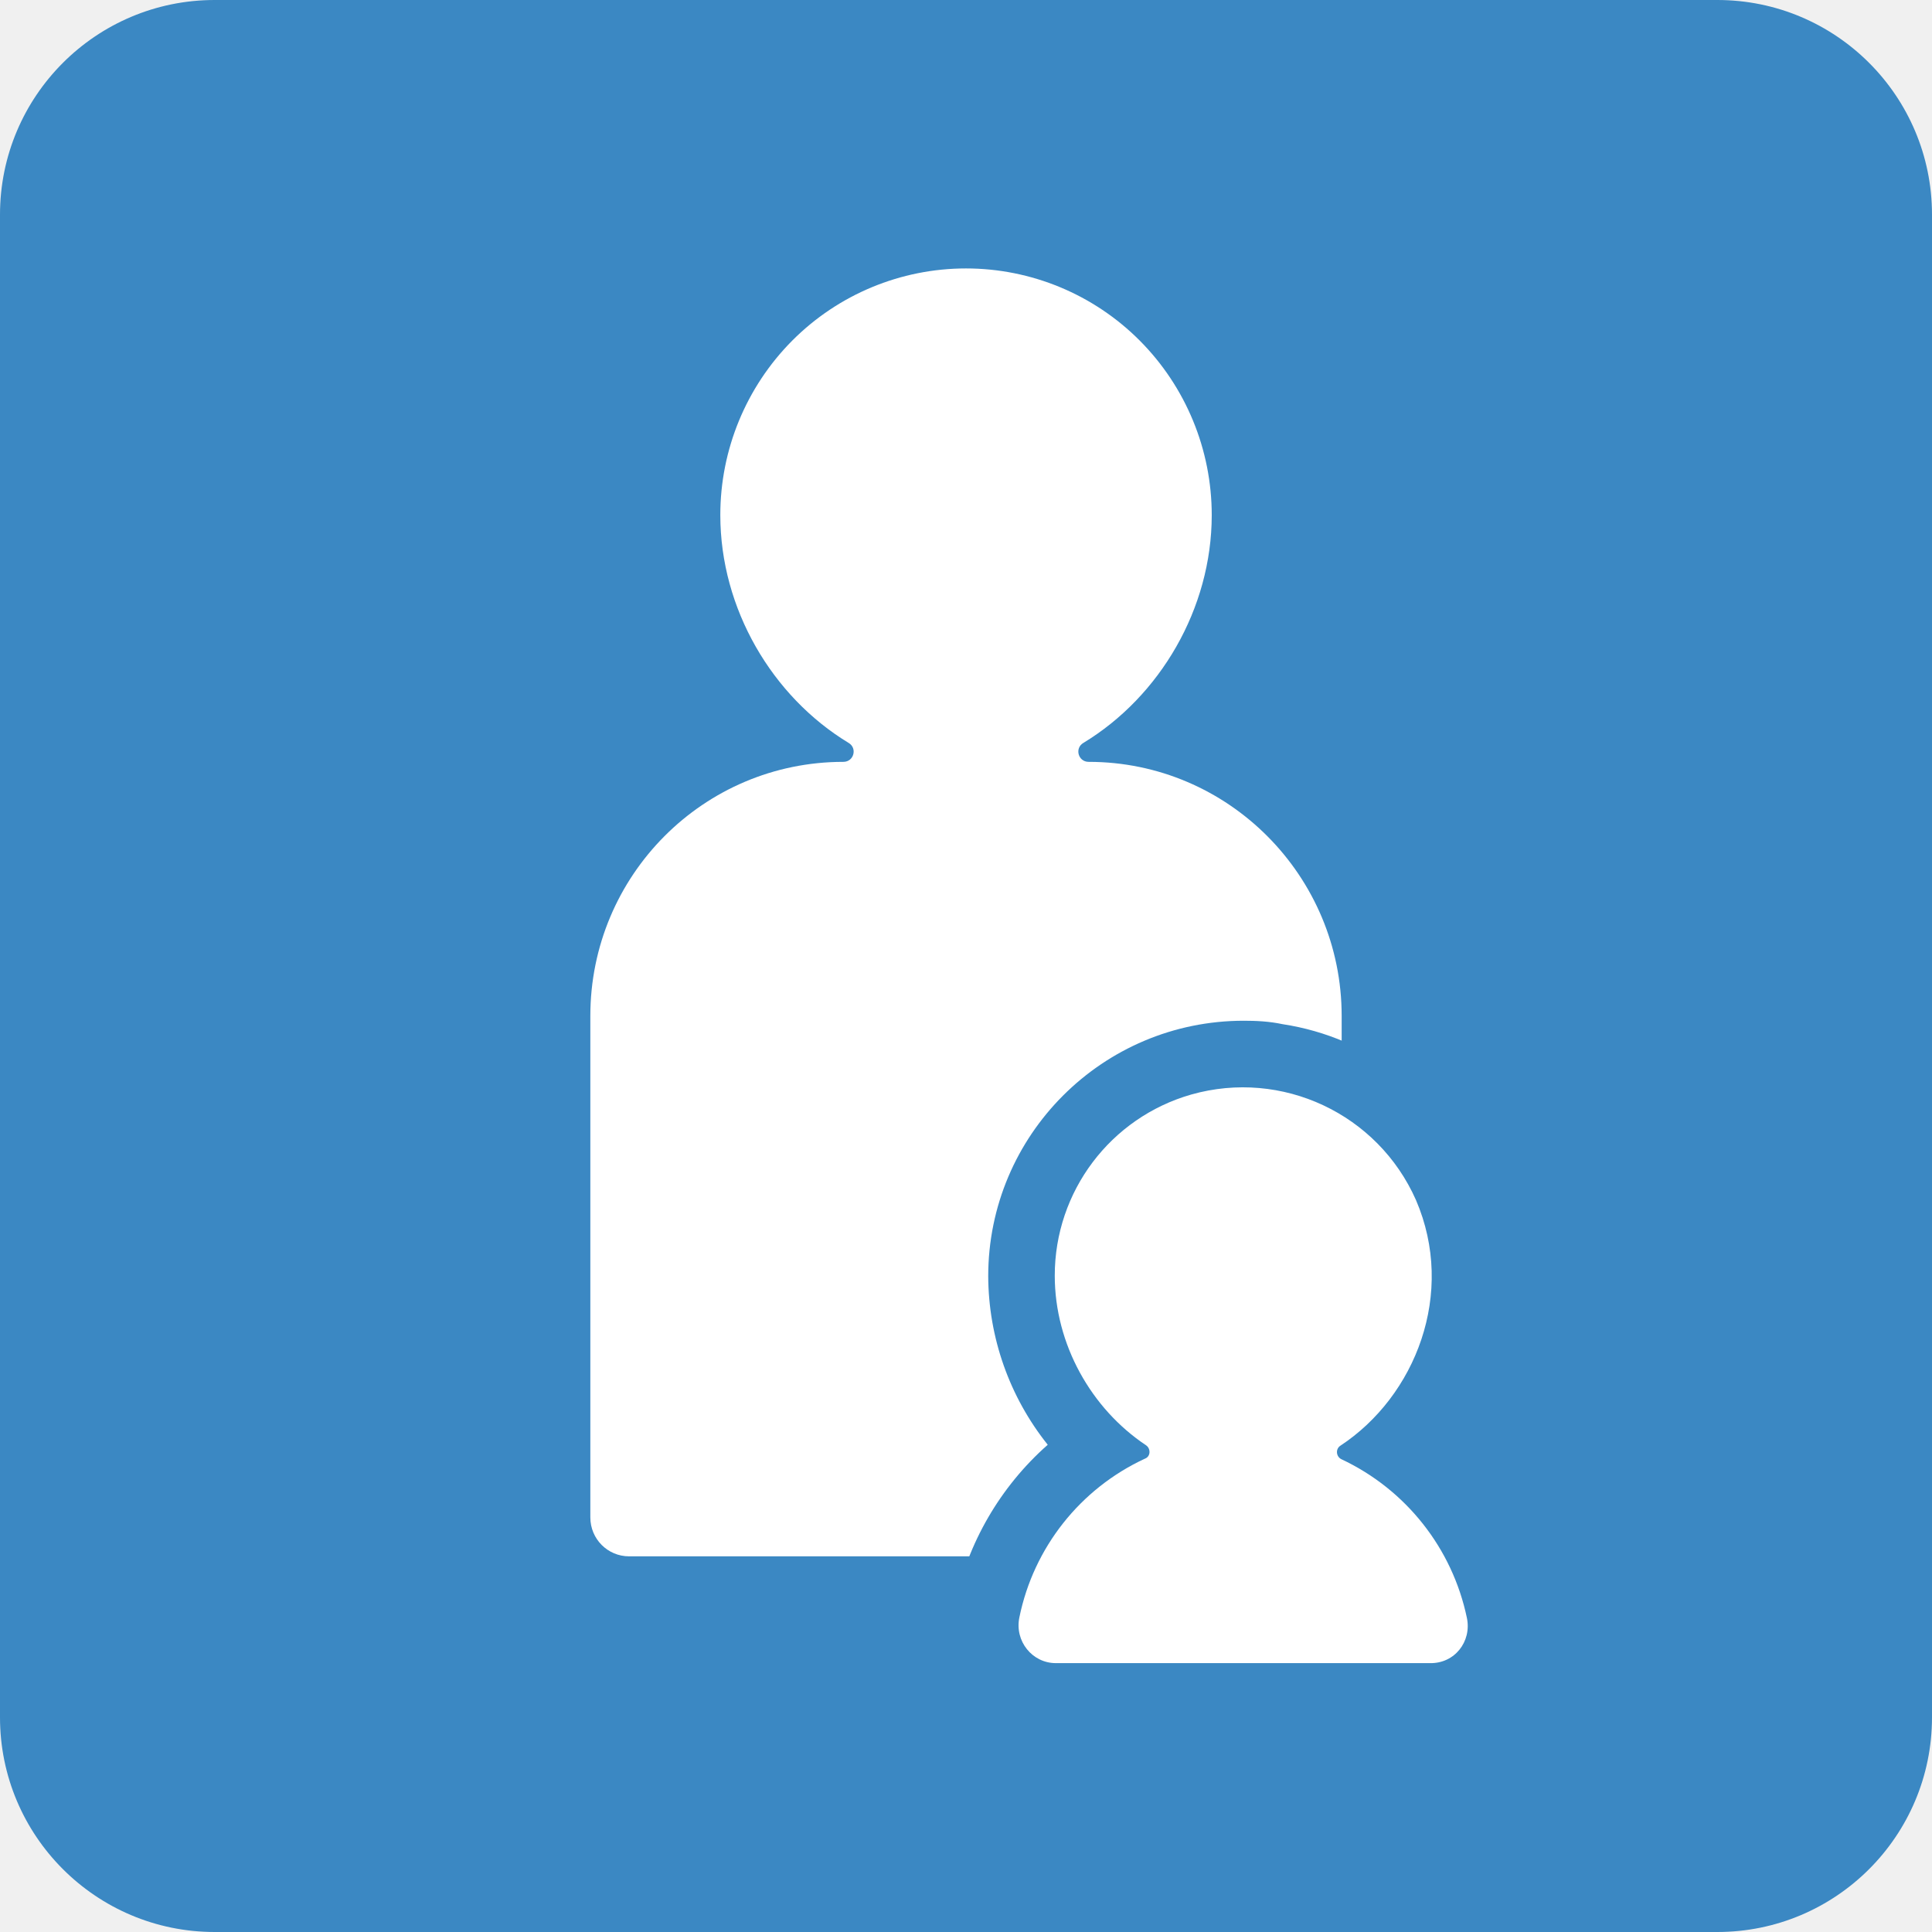
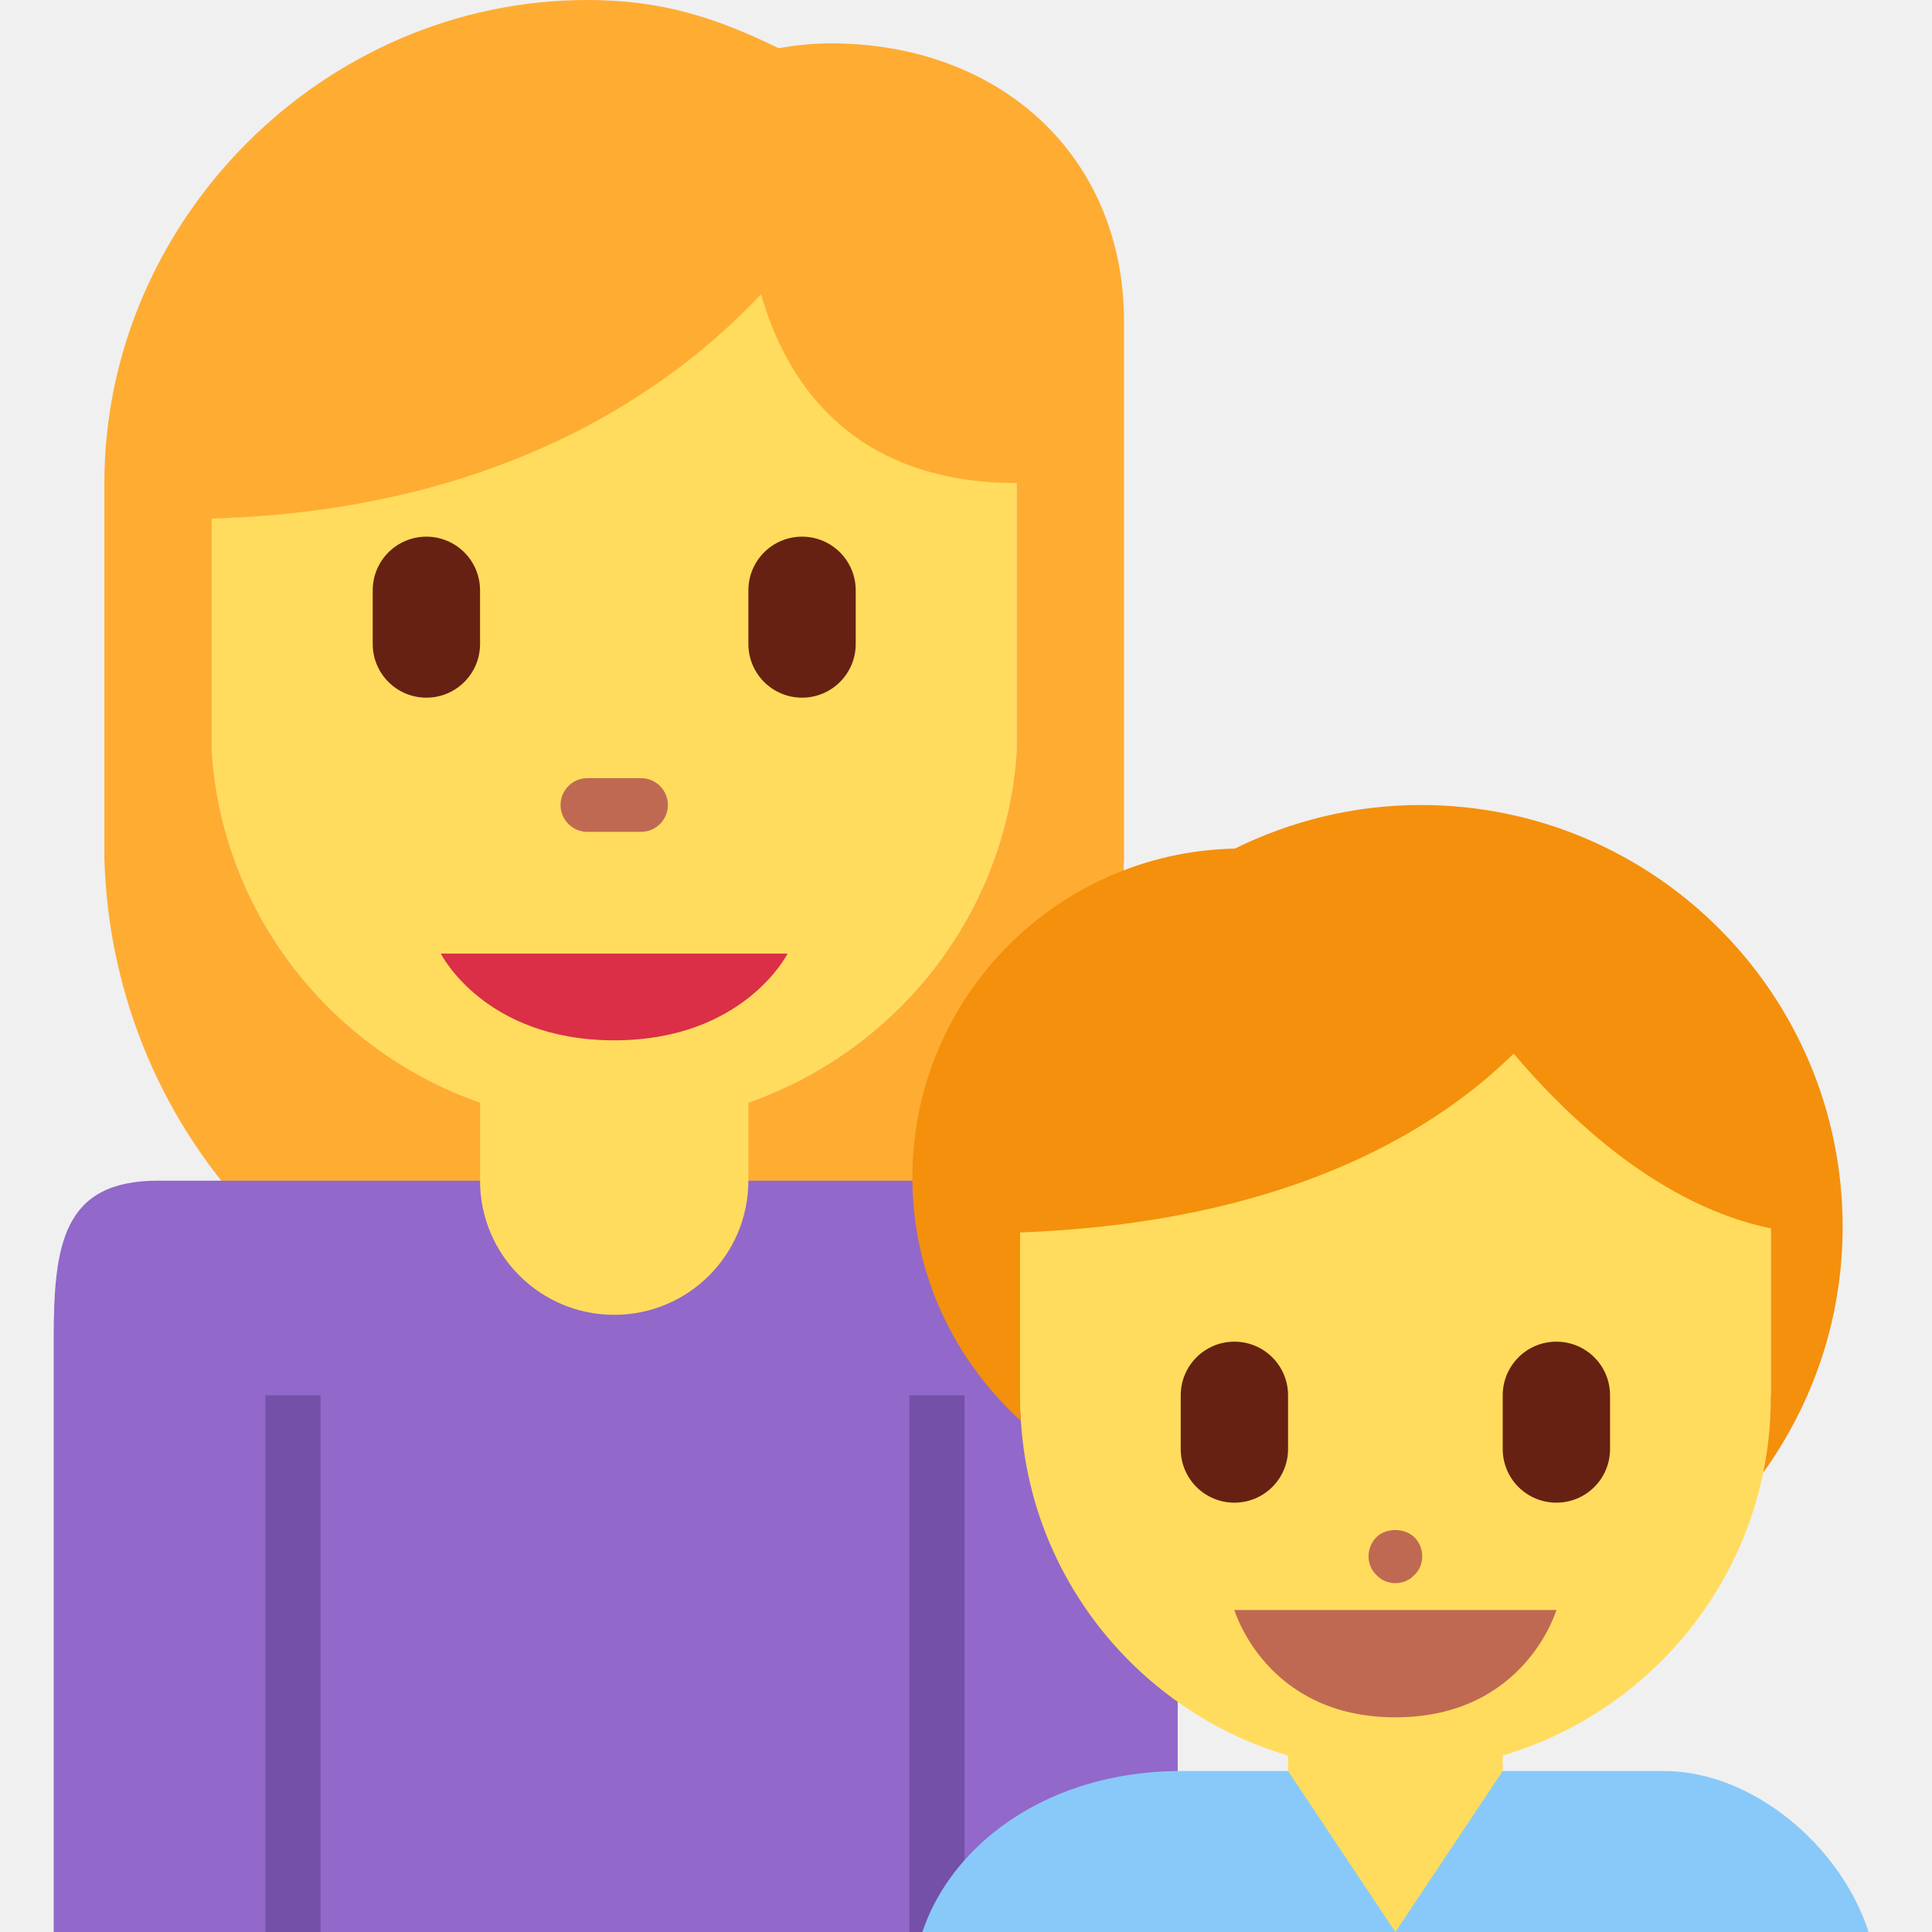
<svg xmlns="http://www.w3.org/2000/svg" viewBox="0 0 36 36">
-   <path fill="#3B88C3" d="M36 32c0 2.209-1.791 4-4 4H4c-2.209 0-4-1.791-4-4V4c0-2.209 1.791-4 4-4h28c2.209 0 4 1.791 4 4v28z" />
-   <path fill="#FFF" d="M20.285 14.196c-.196 0-.264-.255-.098-.353 1.425-.863 2.392-2.5 2.392-4.245 0-1.22-.483-2.389-1.341-3.251a4.57 4.57 0 0 0-6.476 0 4.608 4.608 0 0 0-1.34 3.251c0 1.745.966 3.382 2.391 4.245.166.098.098.353-.098.353-2.606 0-4.715 2.118-4.715 4.735v9.343c0 .402.322.726.723.726h12.554c.4 0 .723-.323.723-.726v-9.343c0-2.608-2.109-4.735-4.715-4.735Z" />
-   <path fill="#3B88C3" d="M18.414 23.78a4.761 4.761 0 0 1 4.76-4.76c.224 0 .472.01.725.064a4.757 4.757 0 0 1 3.644 2.796v.001c.727 1.684.402 3.64-.707 5.047a5.393 5.393 0 0 1 1.733 2.982 1.944 1.944 0 0 1-1.905 2.34h-6.97c-.581 0-1.133-.25-1.503-.711a1.932 1.932 0 0 1-.402-1.627v-.001a5.467 5.467 0 0 1 1.734-2.99 5.065 5.065 0 0 1-1.109-3.141Z" />
-   <path fill="#FFF" d="M27.334 30.15a4.22 4.22 0 0 0-2.34-2.96c-.1-.05-.11-.19-.02-.25 1.4-.92 2.16-2.84 1.41-4.58a3.527 3.527 0 0 0-4.187-1.965 3.508 3.508 0 0 0-2.543 3.375c0 1.28.68 2.48 1.7 3.16.09.06.09.21-.02.25a4.181 4.181 0 0 0-2.34 2.96c-.09.44.24.85.68.85h6.97c.46.01.78-.4.69-.84Z" />
+   <path fill="#FFDC5D" d="M3.945 14c.253 3.89 3.521 6.969 7.5 6.969s7.247-3.079 7.5-6.969V4h-15v10z" />
+   <path fill="#FFAC33" d="M15.483.808c-.333 0-.657.034-.974.09C13.337.328 12.334 0 10.945 0c-4.907 0-9 4.093-9 9v7c.148 5.223 4.241 9.568 9.5 9.568s9.352-4.345 9.5-9.568V6c0-3.122-2.339-5.192-5.462-5.192zM18.945 14c-.253 3.89-3.521 6.969-7.5 6.969S4.198 17.89 3.945 14V9.663c5.328-.155 8.51-2.343 10.237-4.181C14.597 6.957 15.746 9 18.945 9v5z" />
+   <path fill="#9268CA" d="M18.945 22h-16C1.166 22 1 23.193 1 24.973V36h20.945V24.973c0-1.973-1-2.973-3-2.973z" />
+   <path fill="#7450A8" d="M16.945 26h1.028v10h-1.028zm-12 0h1.028v10H4.945z" />
+   <path fill="#FFDC5D" d="M8.945 19v3c0 1.381 1.119 2.5 2.5 2.5s2.5-1.119 2.5-2.5v-3h-5z" />
+   <path fill="#DA2F47" d="M8.214 17.769h6.461s-.808 1.616-3.231 1.616-3.23-1.616-3.23-1.616z" />
+   <path fill="#BF6952" d="M11.945 15.5h-1c-.276 0-.5-.224-.5-.5s.224-.5.5-.5h1c.276 0 .5.224.5.5s-.224.5-.5.5z" />
+   <path fill="#662113" d="M7.945 13c-.553 0-1-.448-1-1v-1c0-.552.447-1 1-1s1 .448 1 1v1c0 .552-.447 1-1 1zm7 0c-.553 0-1-.448-1-1v-1c0-.552.447-1 1-1s1 .448 1 1v1c0 .552-.447 1-1 1z" />
+   <path fill="#FFDC5D" d="M28.001 35v-4h-4v4h-1v1h6v-1z" />
+   <path fill="#88C9F9" d="M31.001 33h-3l-2 3h8.818c-.518-1.602-2.159-3-3.818-3zm-13.814 3h8.814l-2-3h-2c-.368 0-.719.032-1.055.088-1.941.326-3.301 1.535-3.759 2.912z" />
+   <path fill="#FFDC5D" d="M32.995 26.047L32.993 26h.008v-6h-3.557c-1.018-.574-2.192-.906-3.446-.906s-2.428.332-3.446.906h-3.551v6h.002l-.002.047c0 .145.013.286.022.428.224 3.64 3.257 6.525 6.975 6.525 3.383 0 6.206-2.387 6.856-5.558.092-.451.141-.917.141-1.395z" />
+   <path fill="#F4900C" d="M34.335 22.861c0-4.342-3.519-7.861-7.861-7.861-1.245 0-2.418.297-3.464.812-3.33.07-6.009 2.786-6.009 6.133 0 1.8.786 3.408 2.022 4.53-.009-.142-.022-.284-.022-.428l.002-.047h-.002v-3.035c4.856-.18 7.656-1.81 9.204-3.332 1.065 1.257 2.765 2.841 4.796 3.257V26h-.008l.002.047c0 .478-.049.944-.141 1.395.928-1.291 1.481-2.869 1.481-4.581z" />
+   <path fill="#BF6952" d="M29.001 30h-6s.583 2 3 2 3-2 3-2zm-3-.5c-.13 0-.26-.05-.35-.15-.1-.09-.15-.22-.15-.35s.05-.26.15-.36c.17-.17.52-.18.71.01.09.091.14.221.14.351s-.05.26-.15.35c-.09.099-.22.149-.35.149z" />
+   <path fill="#662113" d="M23.001 28c-.552 0-1-.447-1-1v-1c0-.553.448-1 1-1s1 .447 1 1v1c0 .553-.448 1-1 1zm6 0c-.553 0-1-.447-1-1v-1c0-.553.447-1 1-1 .553 0 1 .447 1 1v1c0 .553-.447 1-1 1z" />
</svg>
